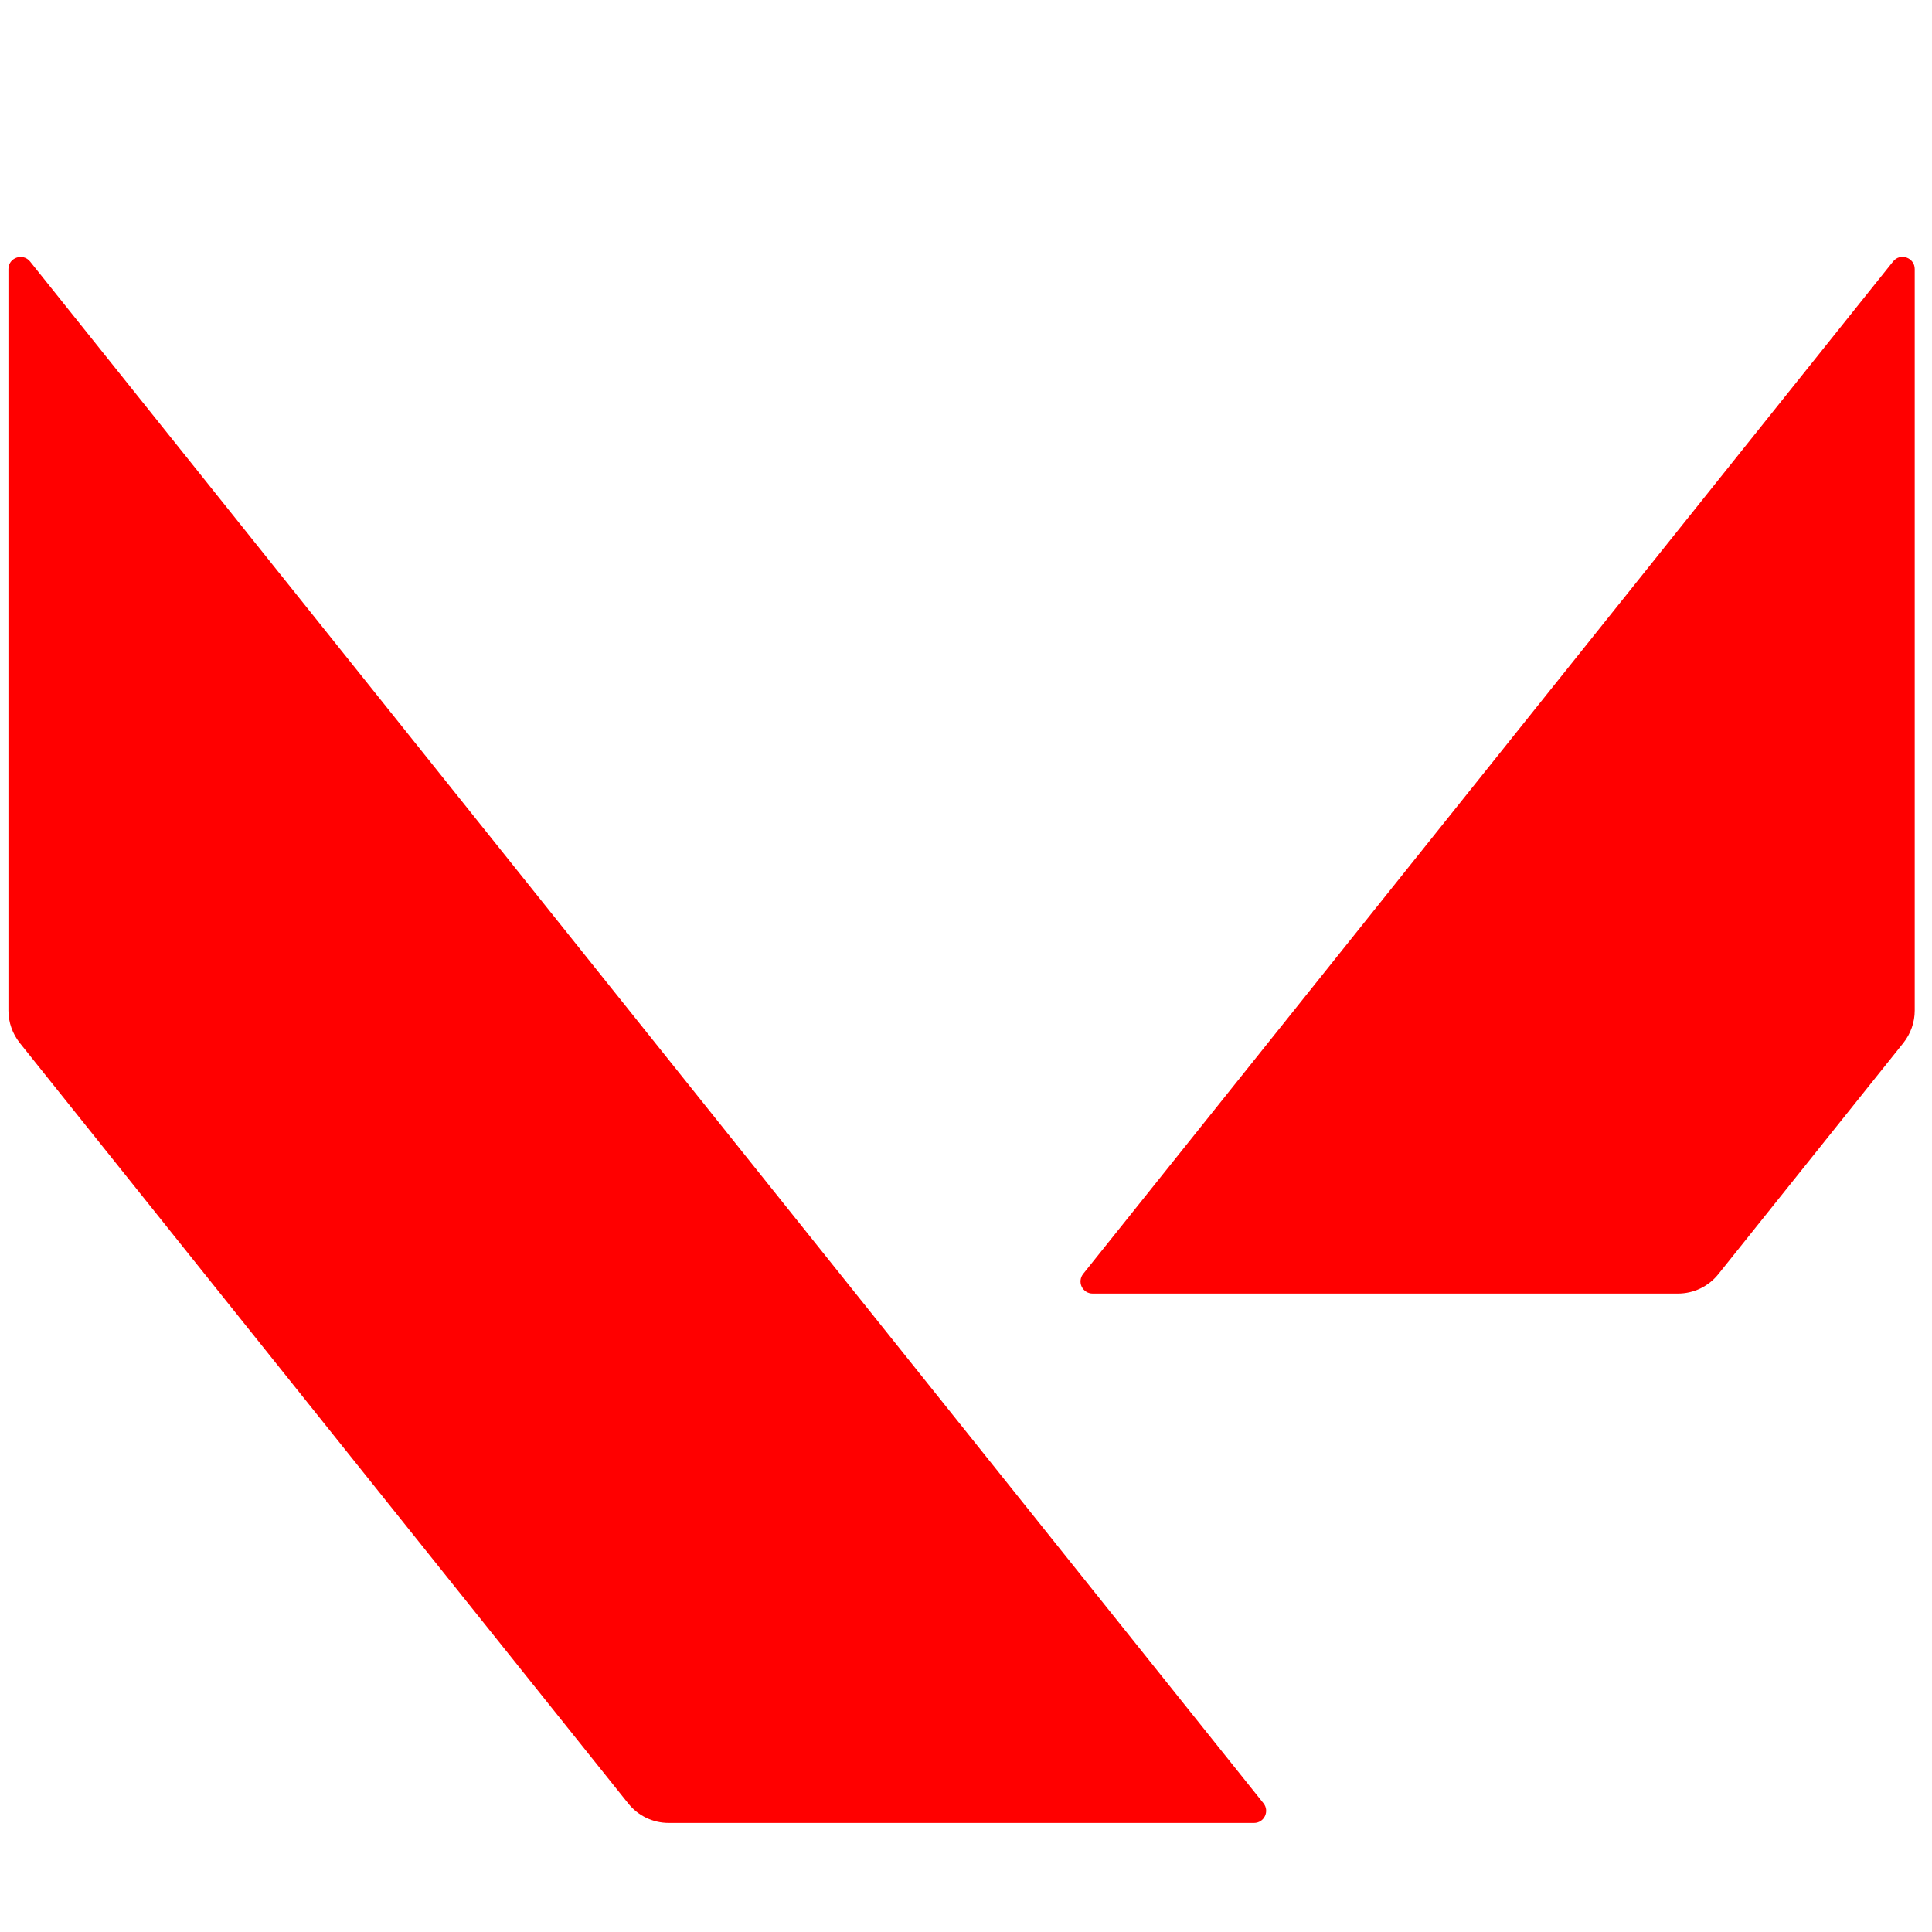
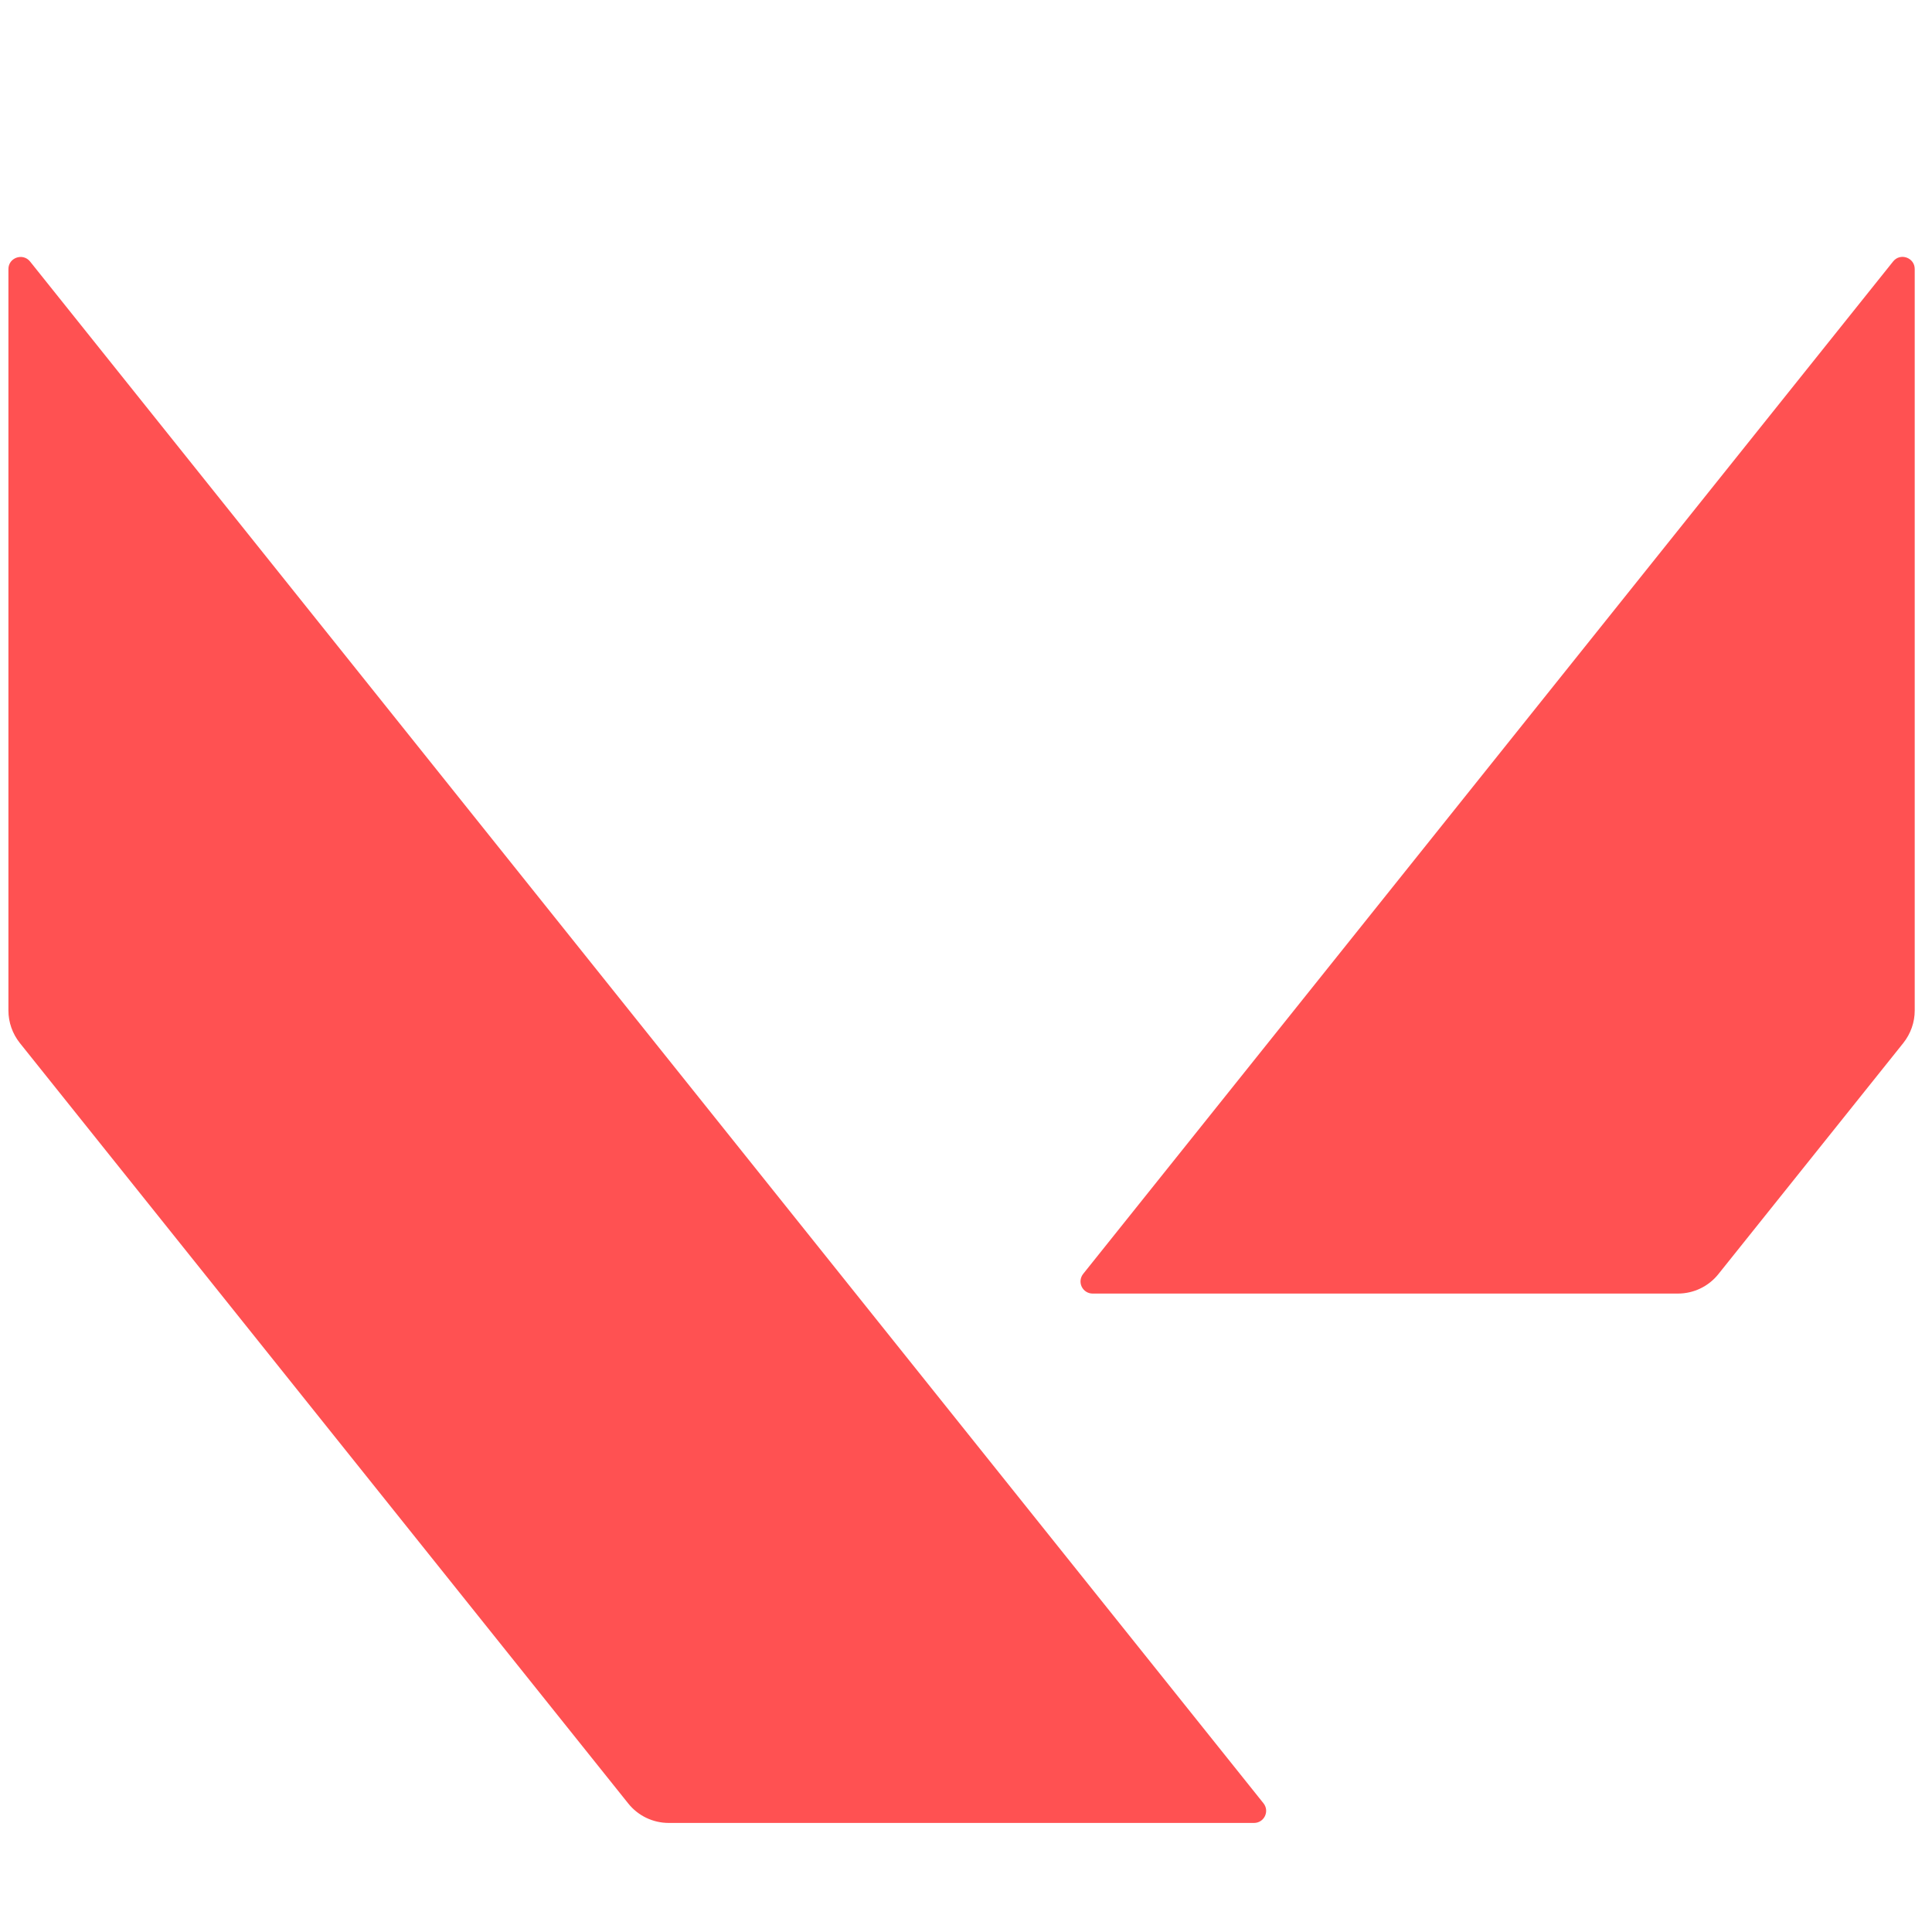
<svg xmlns="http://www.w3.org/2000/svg" version="1.1" width="1080" height="1080" viewBox="-216 146 1080 1080" xml:space="preserve">
  <defs>
  </defs>
  <rect x="0" y="0" width="100%" height="100%" fill="transparent" />
  <g transform="matrix(1 0 0 1 540 540)" id="f4a60201-2962-4733-9169-a1251d5ba428">
-     <rect style="stroke: none; stroke-width: 1; stroke-dasharray: none; stroke-linecap: butt; stroke-dashoffset: 0; stroke-linejoin: miter; stroke-miterlimit: 4; fill: rgb(255,0,0); fill-rule: nonzero; opacity: 1; visibility: hidden;" vector-effect="non-scaling-stroke" x="-540" y="-540" rx="0" ry="0" width="1080" height="1080" />
+     <rect style="stroke: none; stroke-width: 1; stroke-dasharray: none; stroke-linecap: butt; stroke-dashoffset: 0; stroke-linejoin: miter; stroke-miterlimit: 4; fill: rgb(255,81,82); fill-rule: nonzero; opacity: 1; visibility: hidden;" vector-effect="non-scaling-stroke" x="-540" y="-540" rx="0" ry="0" width="1080" height="1080" />
  </g>
  <g transform="matrix(1 0 0 1 540 540)" id="c9b6c122-0be9-4de7-8941-aa4089af95d3">
  </g>
  <g transform="matrix(10.8 0 0 10.8 321.47 727.31)">
-     <path style="stroke: none; stroke-width: 1; stroke-dasharray: none; stroke-linecap: butt; stroke-dashoffset: 0; stroke-linejoin: miter; stroke-miterlimit: 4; fill: rgb(255,0,0); fill-rule: nonzero; opacity: 1;" transform=" translate(-49.91, -50.18)" d="M 99.25 48.66 L 99.25 10.28 C 99.25 9.69 98.5 9.42 98.13 9.89 L 56.21 62.29 C 56.059 62.478 56.029 62.737 56.133 62.955 C 56.238 63.172 56.458 63.311 56.7 63.31 L 86.99 63.31 C 87.81 63.31 88.58 62.94 89.09 62.3 L 98.66 50.34 C 99.04 49.86 99.25 49.27 99.25 48.66 z M 1.17 50.34 L 32.66 89.7 C 33.17 90.34 33.94 90.71 34.76 90.71 L 65.05 90.71 C 65.58 90.71 65.87 90.1 65.54 89.69 L 1.7 9.89 C 1.33 9.43 0.58 9.69 0.58 10.28 L 0.58 48.66 C 0.58 49.27 0.79 49.86 1.17 50.34 z" stroke-linecap="round" />
+     <path style="stroke: none; stroke-width: 1; stroke-dasharray: none; stroke-linecap: butt; stroke-dashoffset: 0; stroke-linejoin: miter; stroke-miterlimit: 4; fill: rgb(255,81,82); fill-rule: nonzero; opacity: 1;" transform=" translate(-49.91, -50.18)" d="M 99.25 48.66 L 99.25 10.28 C 99.25 9.69 98.5 9.42 98.13 9.89 L 56.21 62.29 C 56.059 62.478 56.029 62.737 56.133 62.955 C 56.238 63.172 56.458 63.311 56.7 63.31 L 86.99 63.31 C 87.81 63.31 88.58 62.94 89.09 62.3 L 98.66 50.34 C 99.04 49.86 99.25 49.27 99.25 48.66 z M 1.17 50.34 L 32.66 89.7 C 33.17 90.34 33.94 90.71 34.76 90.71 L 65.05 90.71 C 65.58 90.71 65.87 90.1 65.54 89.69 L 1.7 9.89 C 1.33 9.43 0.58 9.69 0.58 10.28 L 0.58 48.66 C 0.58 49.27 0.79 49.86 1.17 50.34 z" stroke-linecap="round" />
  </g>
</svg>
